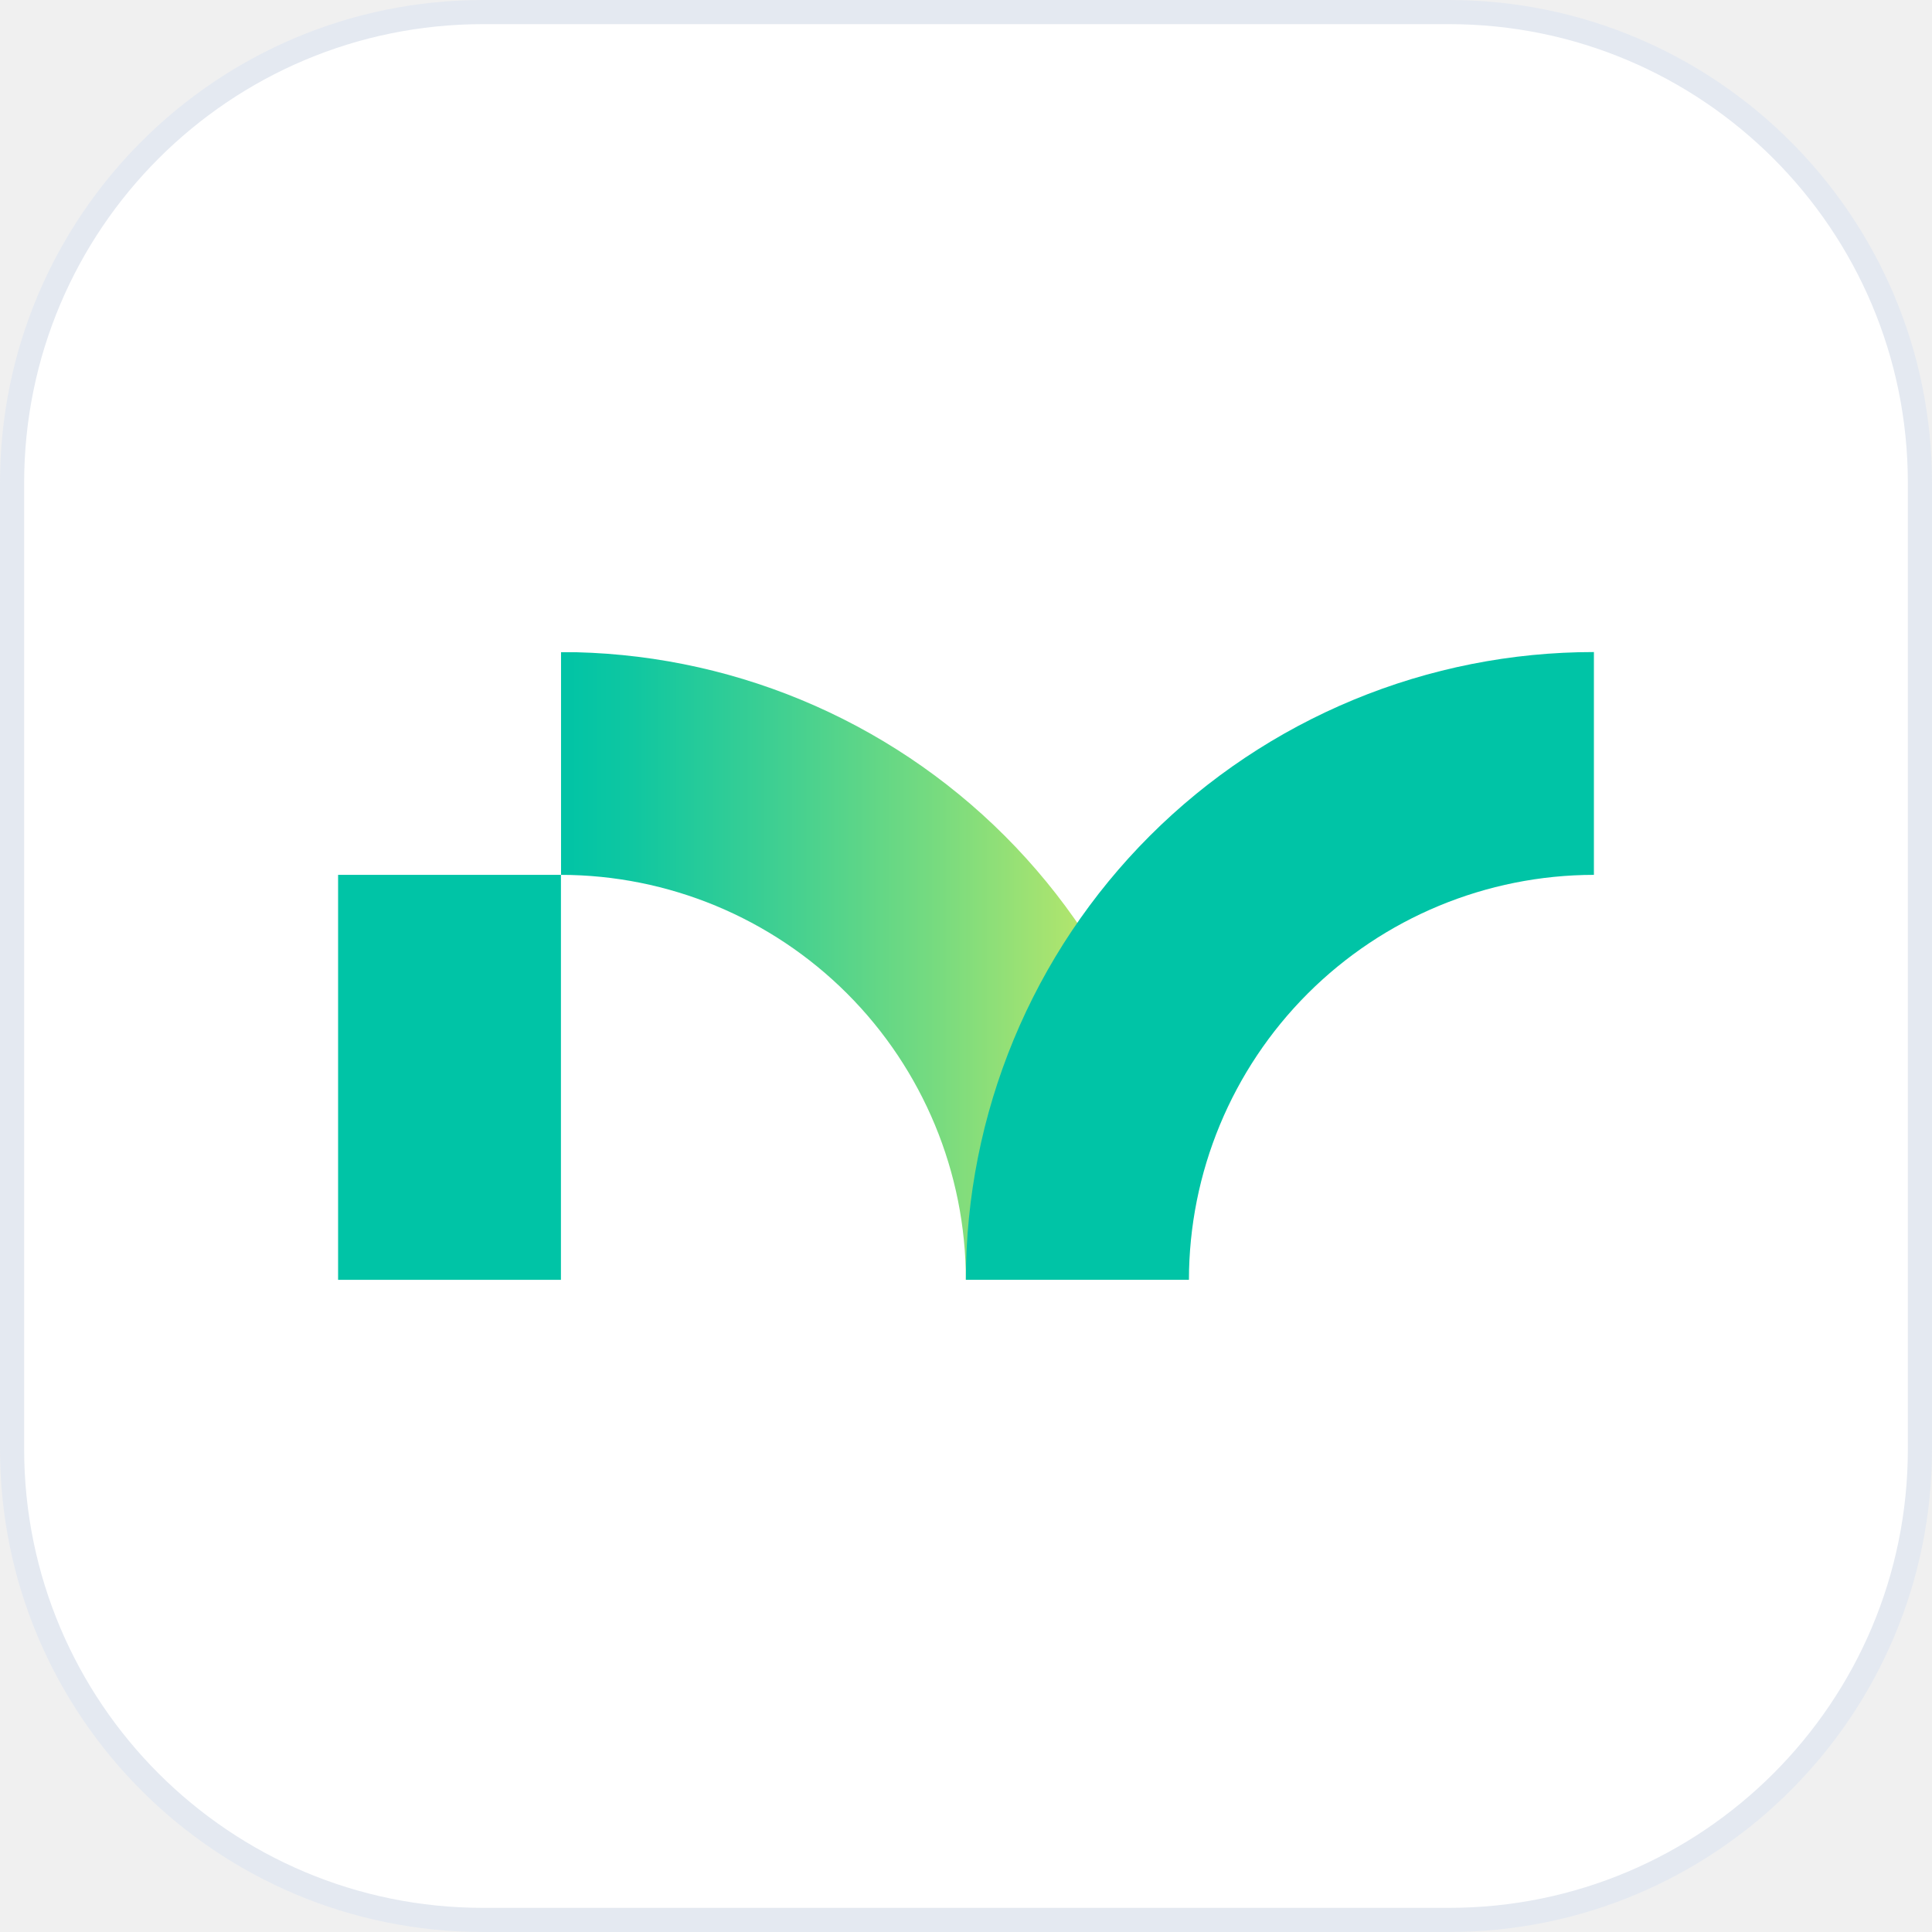
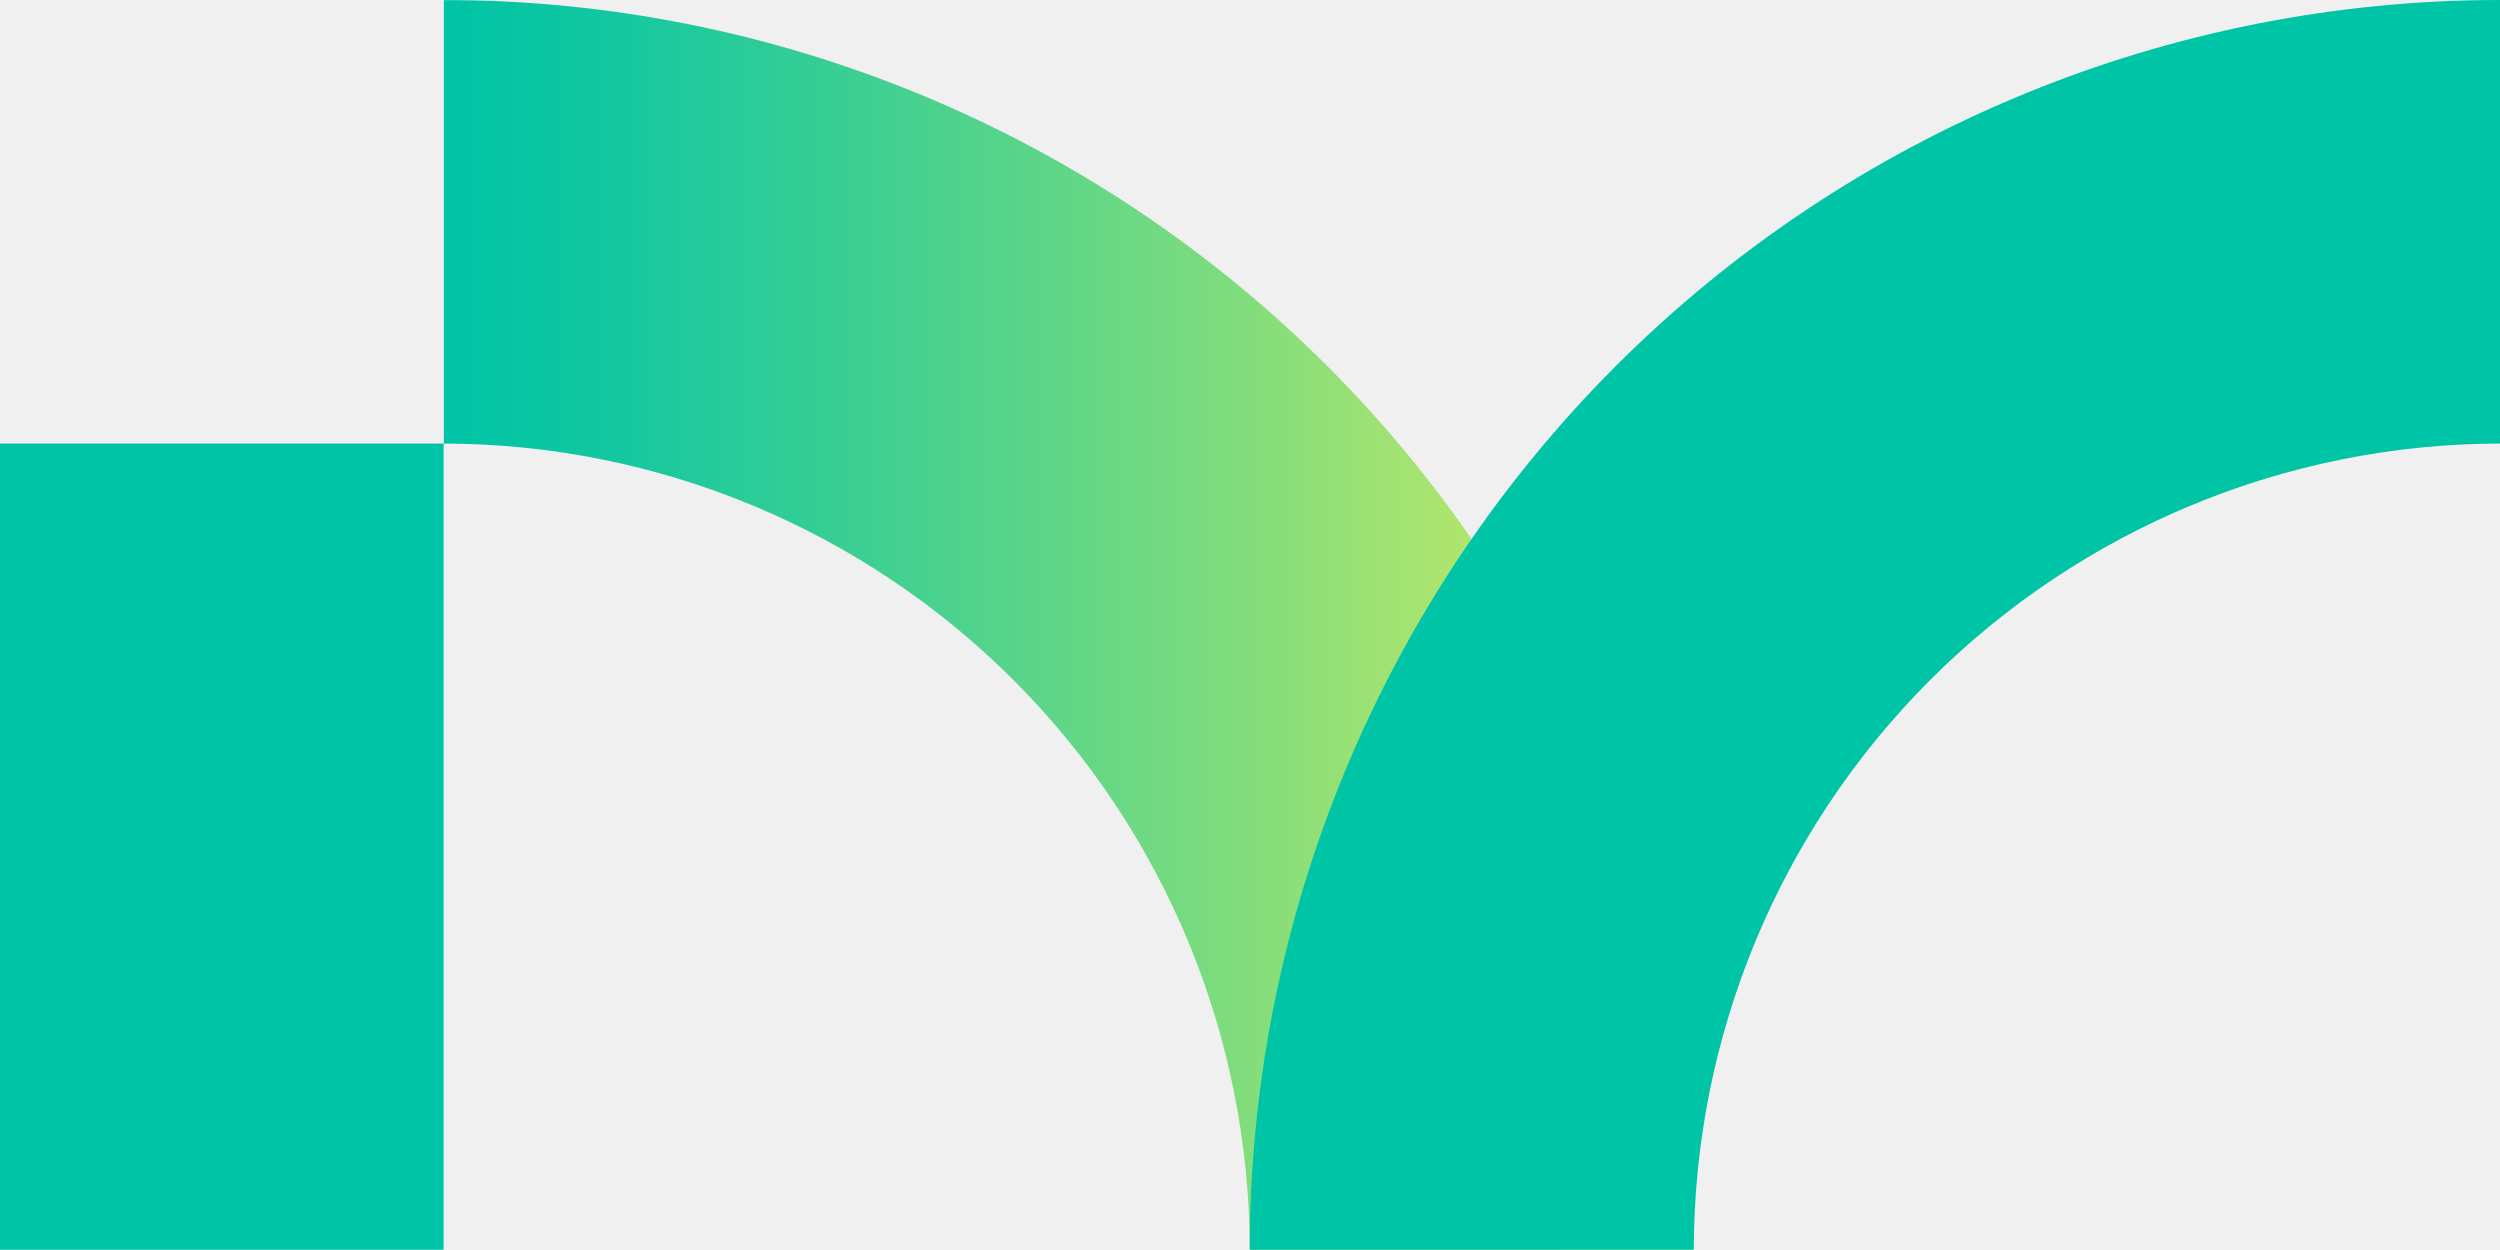
- <svg xmlns="http://www.w3.org/2000/svg" width="80" height="80" viewBox="0 0 80 80" fill="none">
-   <rect x="0.5" y="0.5" width="79" height="79" rx="19.5" fill="white" />
-   <rect x="0.5" y="0.5" width="79" height="79" rx="19.5" stroke="#E4E9F1" />
+ <svg xmlns="http://www.w3.org/2000/svg" width="36" viewBox="14 27 52 26" fill="none">
  <path d="M23.227 36.226H14V52.995H23.227V36.226Z" fill="#00C4A6" />
  <mask id="mask0_33_620" style="mask-type:luminance" maskUnits="userSpaceOnUse" x="23" y="26" width="27" height="27">
    <path d="M23.227 36.226C27.672 36.231 31.935 37.999 35.079 41.143C38.222 44.287 39.991 48.549 39.995 52.995H49.222C49.222 49.581 48.55 46.201 47.243 43.047C45.937 39.893 44.022 37.028 41.608 34.614C39.194 32.2 36.328 30.285 33.175 28.979C30.021 27.672 26.64 27 23.227 27V36.226Z" fill="white" />
  </mask>
  <g mask="url(#mask0_33_620)">
    <path d="M49.222 27.002H23.227V52.997H49.222V27.002Z" fill="url(#paint0_linear_33_620)" />
  </g>
  <path d="M66 27V36.226C61.554 36.231 57.292 37.999 54.148 41.143C51.004 44.287 49.236 48.549 49.231 52.995H39.995C39.995 49.581 40.668 46.2 41.975 43.045C43.282 39.891 45.198 37.024 47.612 34.61C50.027 32.196 52.894 30.282 56.049 28.976C59.204 27.67 62.585 26.999 66 27Z" fill="#00C4A6" />
  <defs>
    <linearGradient id="paint0_linear_33_620" x1="23.294" y1="40.424" x2="49.261" y2="40.424" gradientUnits="userSpaceOnUse">
      <stop stop-color="#00C4A6" />
      <stop offset="0.11" stop-color="#0FC7A1" />
      <stop offset="0.31" stop-color="#38CE94" />
      <stop offset="0.6" stop-color="#78DB7F" />
      <stop offset="0.95" stop-color="#D1EB63" />
      <stop offset="1" stop-color="#DFEE5E" />
    </linearGradient>
  </defs>
</svg>
